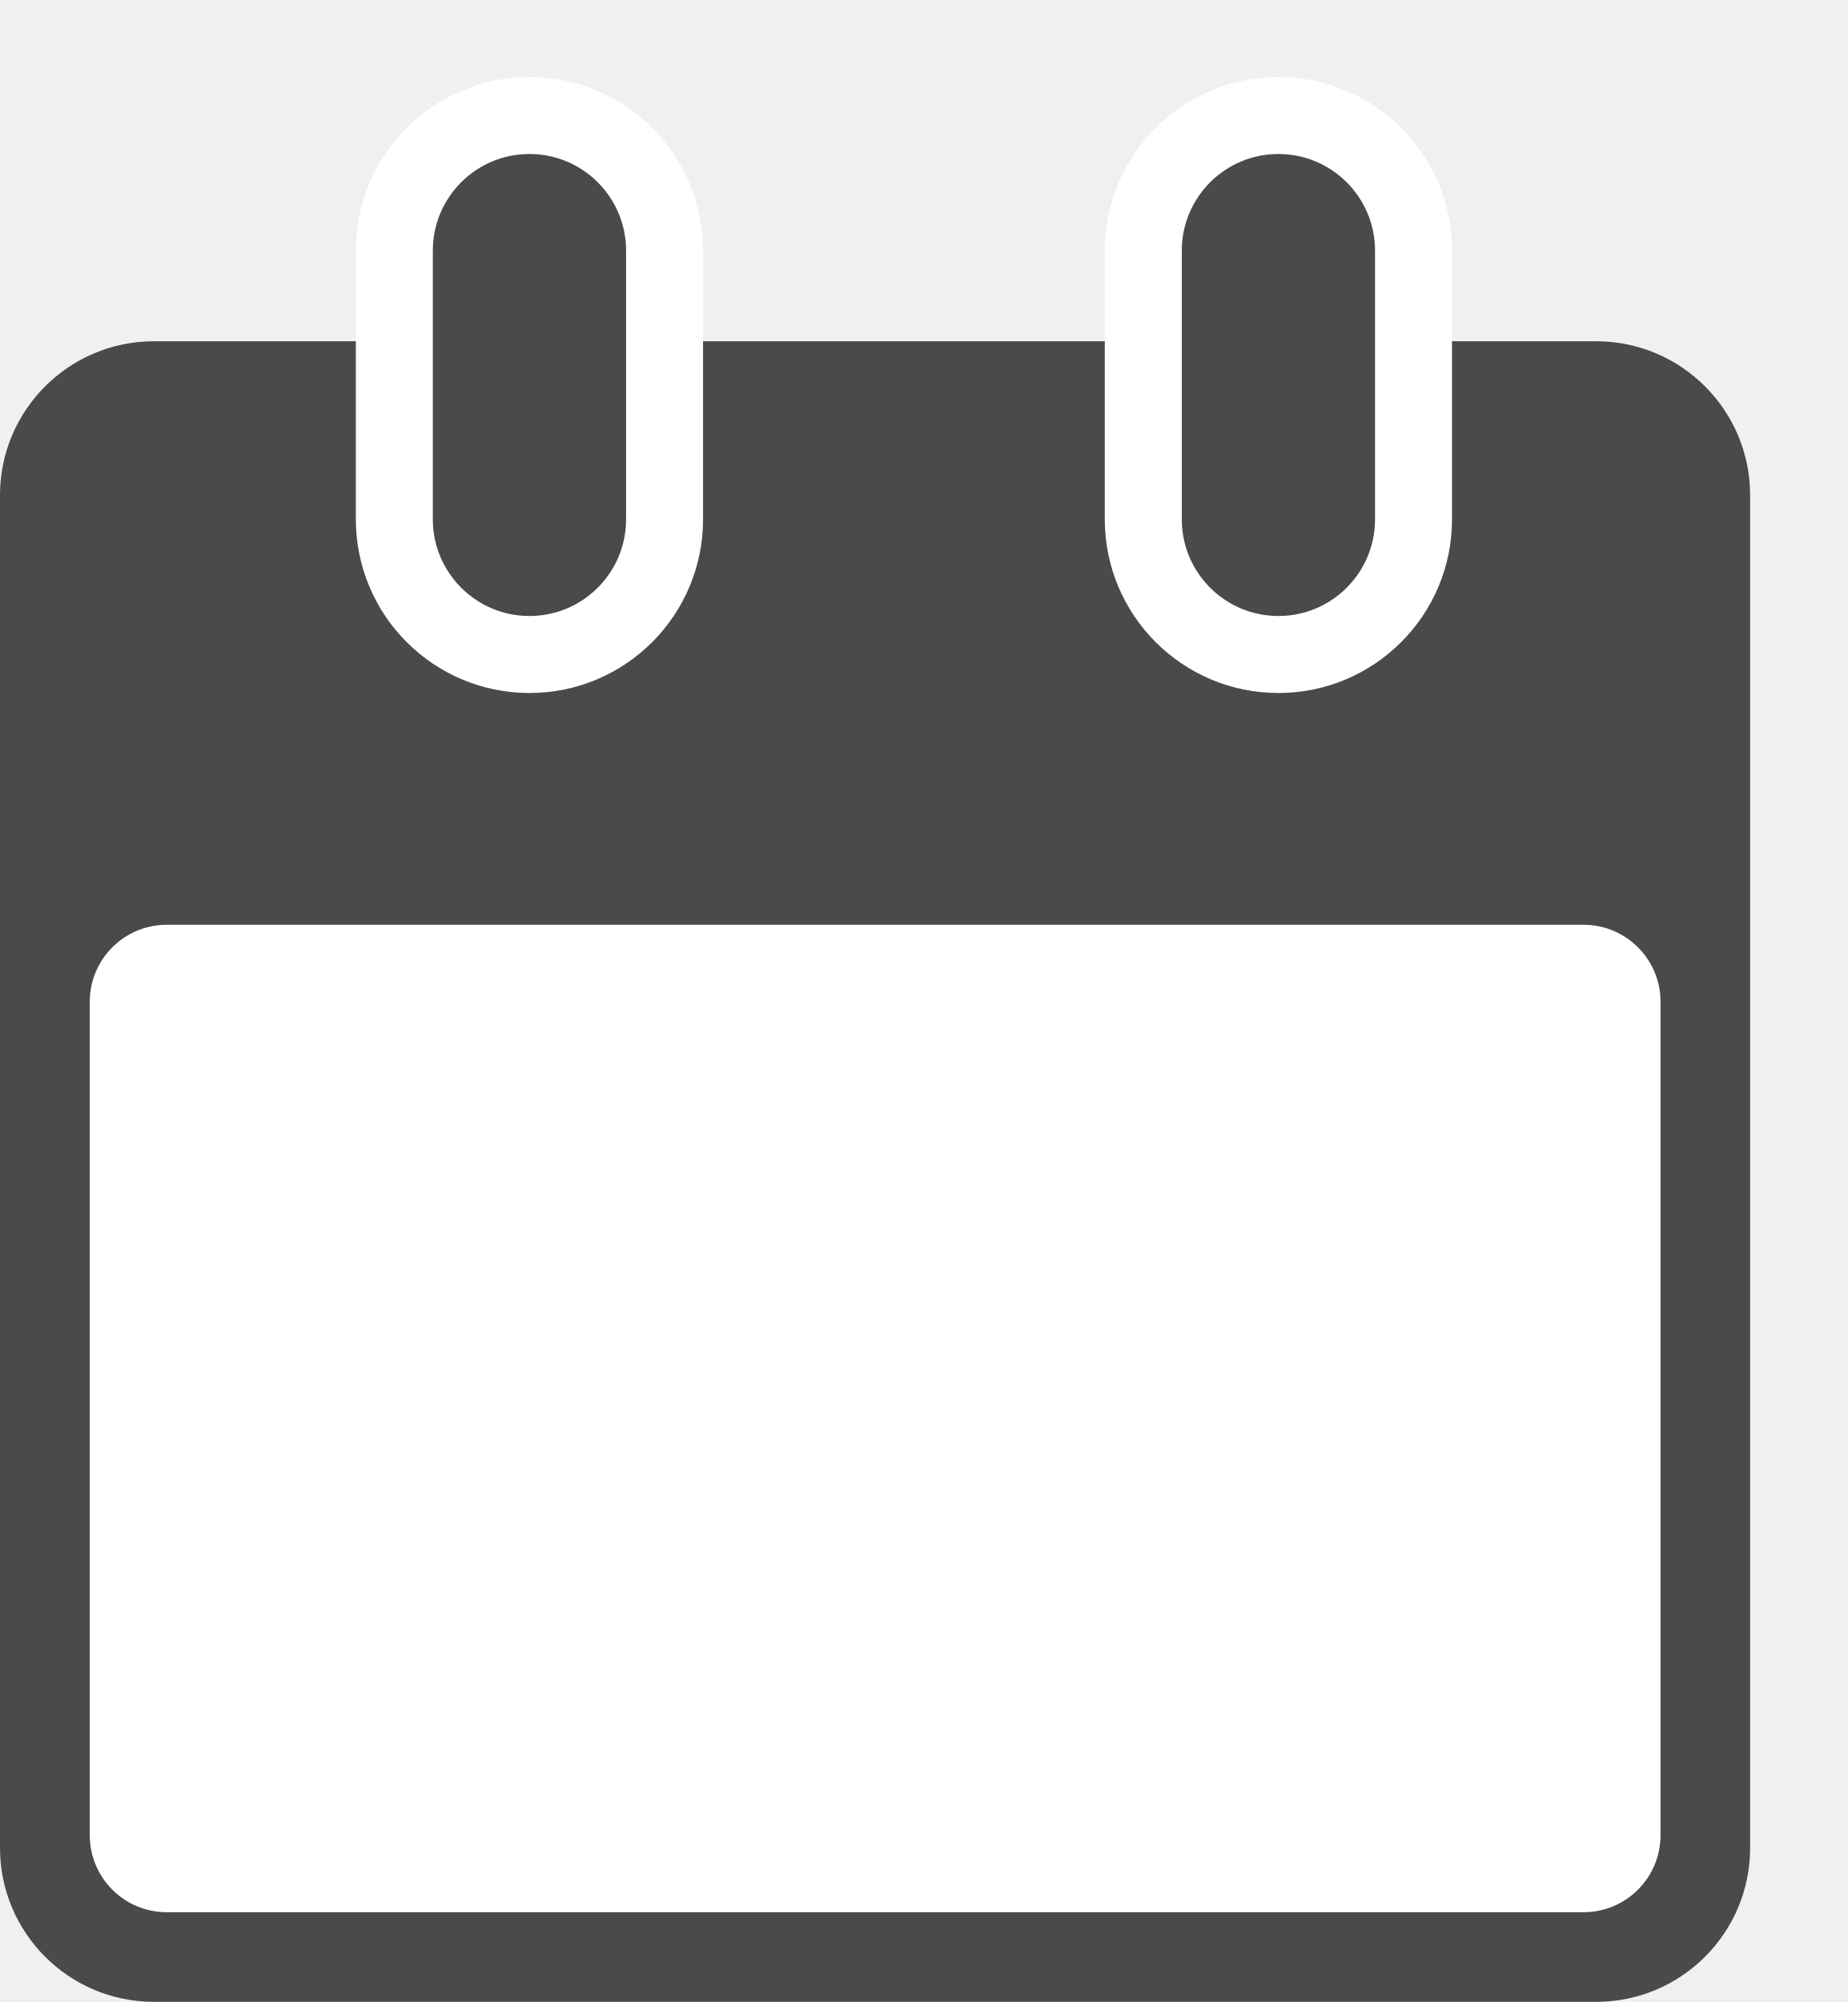
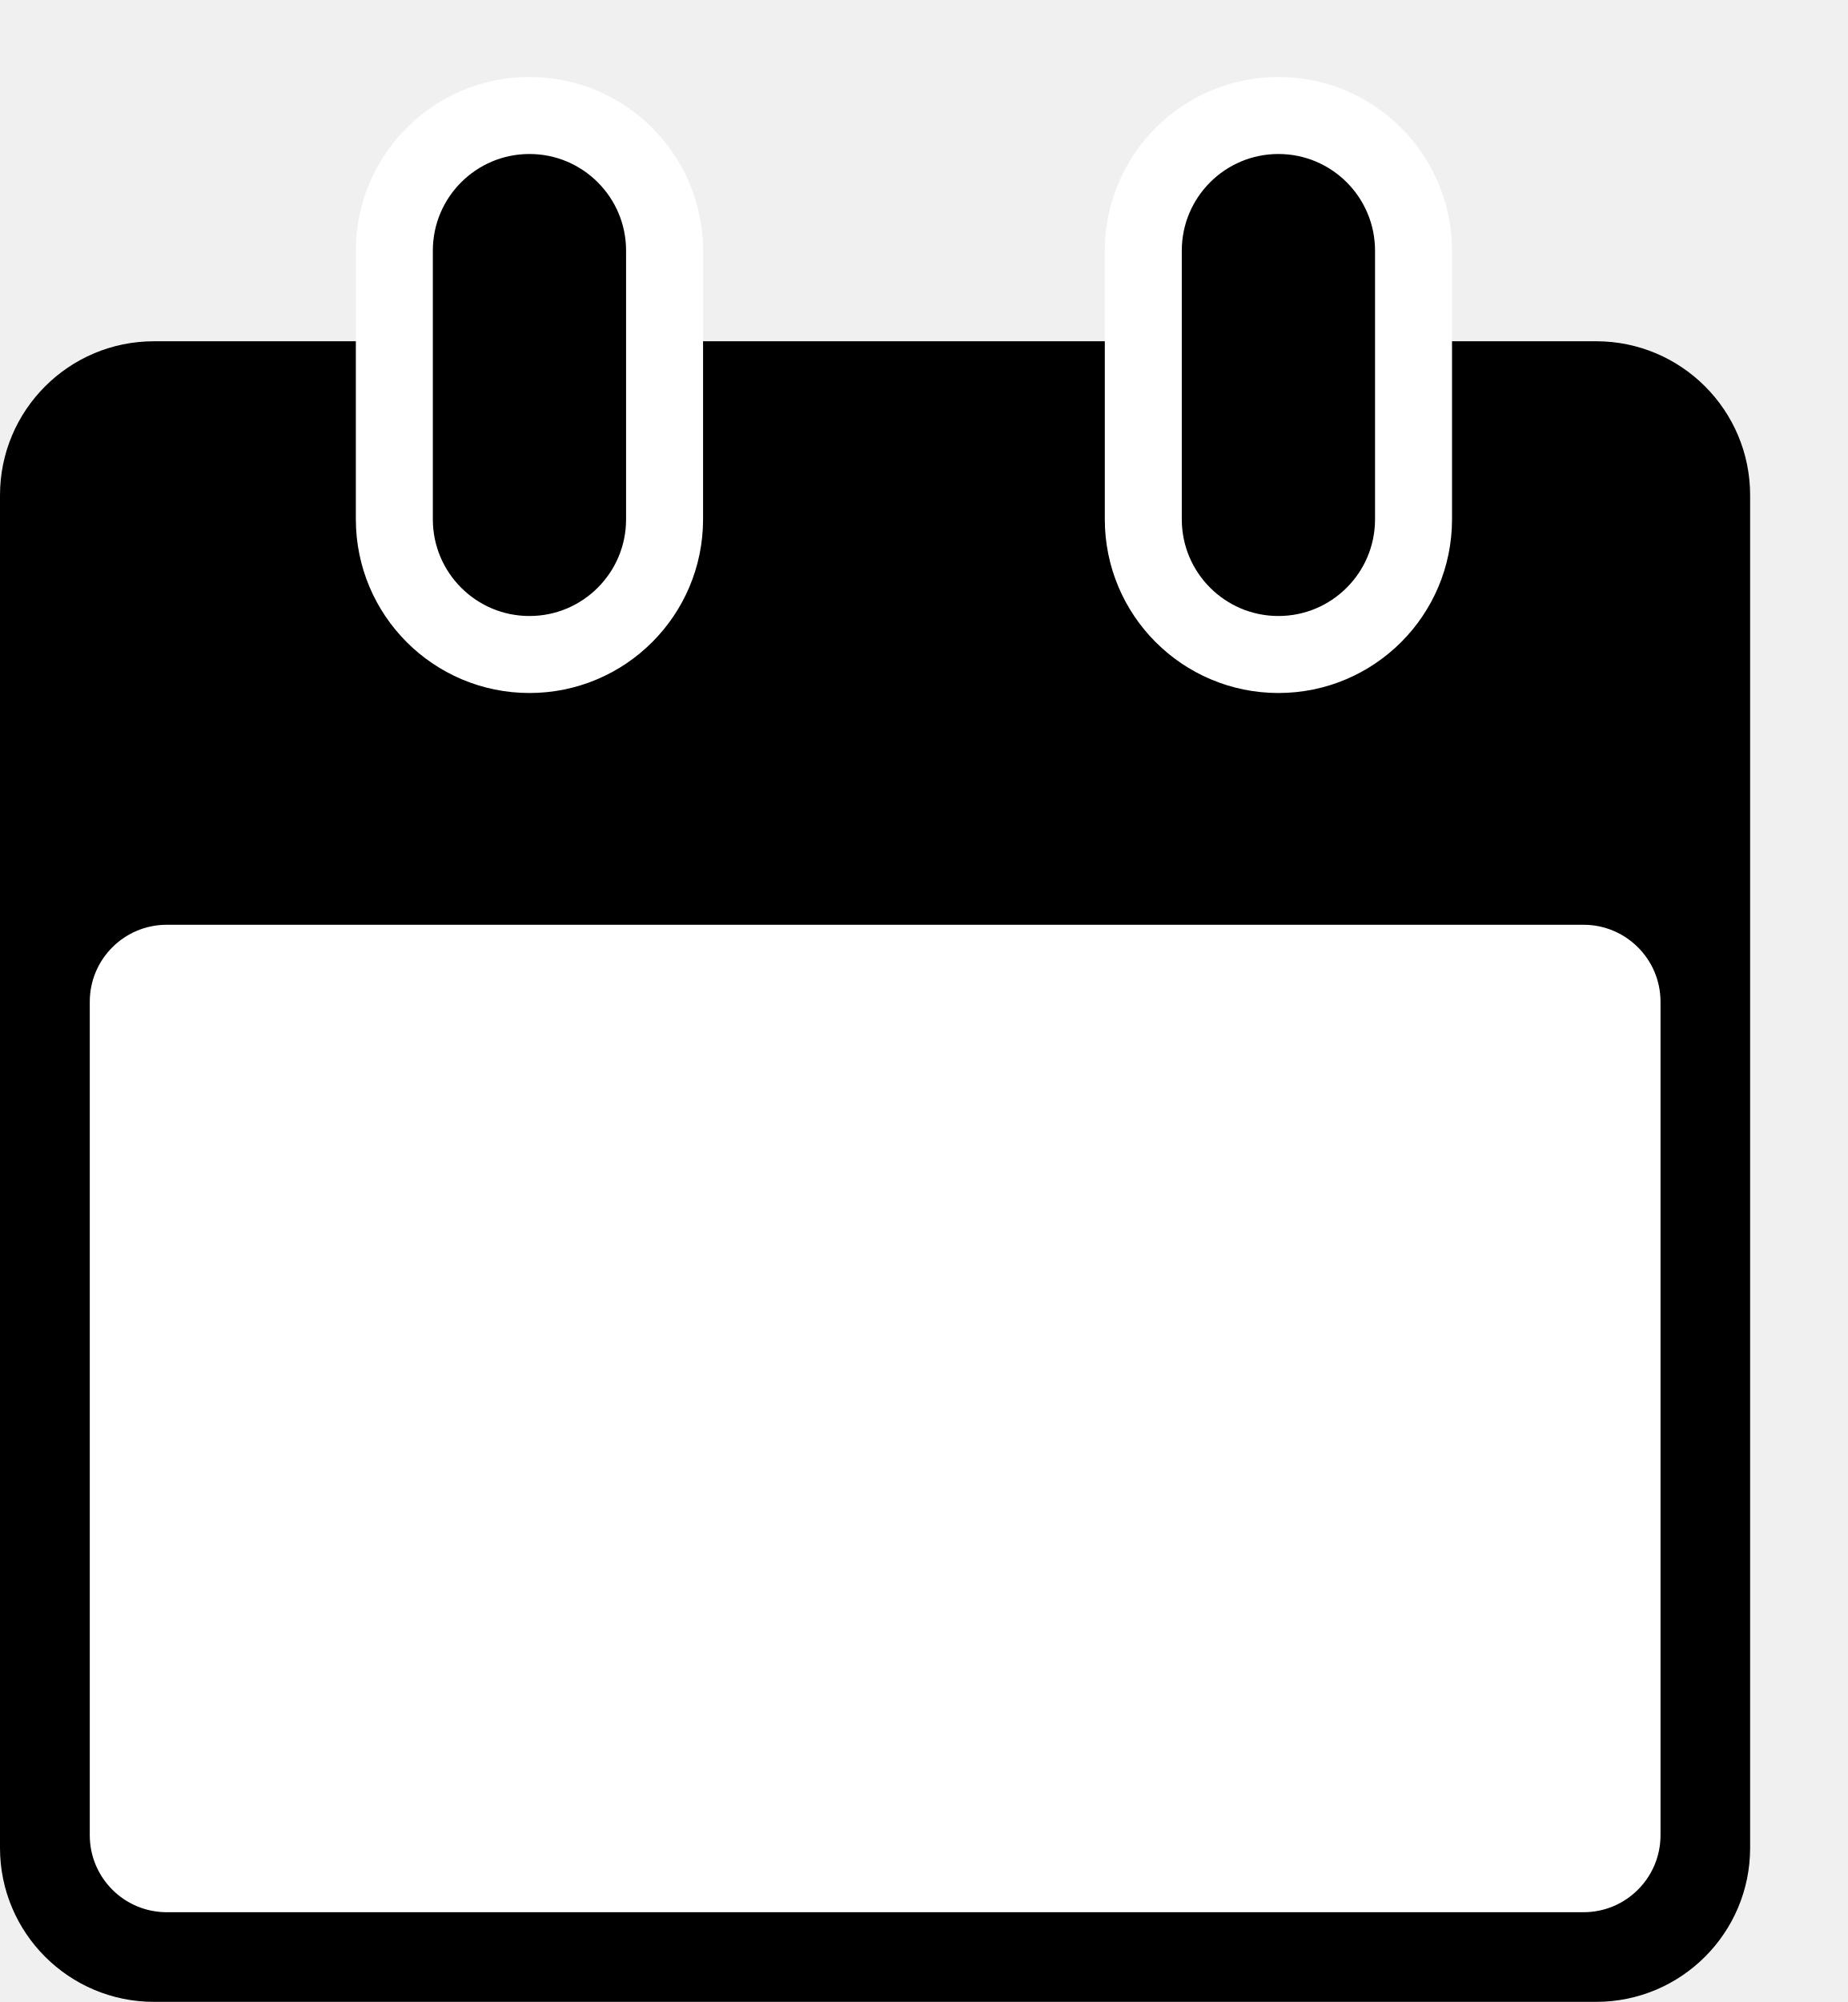
- <svg xmlns="http://www.w3.org/2000/svg" width="12" height="13" viewBox="0 0 12 13" fill="none">
-   <rect y="2.216" width="11.366" height="10.783" rx="1" fill="#4A4A4A" />
+ <svg xmlns="http://www.w3.org/2000/svg" width="12" height="13" viewBox="0 0 12 13">
+   <rect y="2.216" width="11.366" height="10.783" rx="1" />
  <rect x="0.583" y="6.005" width="10.201" height="6.412" rx="0.5" fill="white" />
-   <rect x="2.561" y="0.75" width="1.755" height="3.5" rx="0.878" fill="#4A4A4A" stroke="white" stroke-width="0.5" />
-   <rect x="7.425" y="0.75" width="1.755" height="3.5" rx="0.878" fill="#4A4A4A" stroke="white" stroke-width="0.5" />
+   <rect x="2.561" y="0.75" width="1.755" height="3.5" rx="0.878" stroke="white" stroke-width="0.5" />
+   <rect x="7.425" y="0.75" width="1.755" height="3.5" rx="0.878" stroke="white" stroke-width="0.5" />
</svg>
